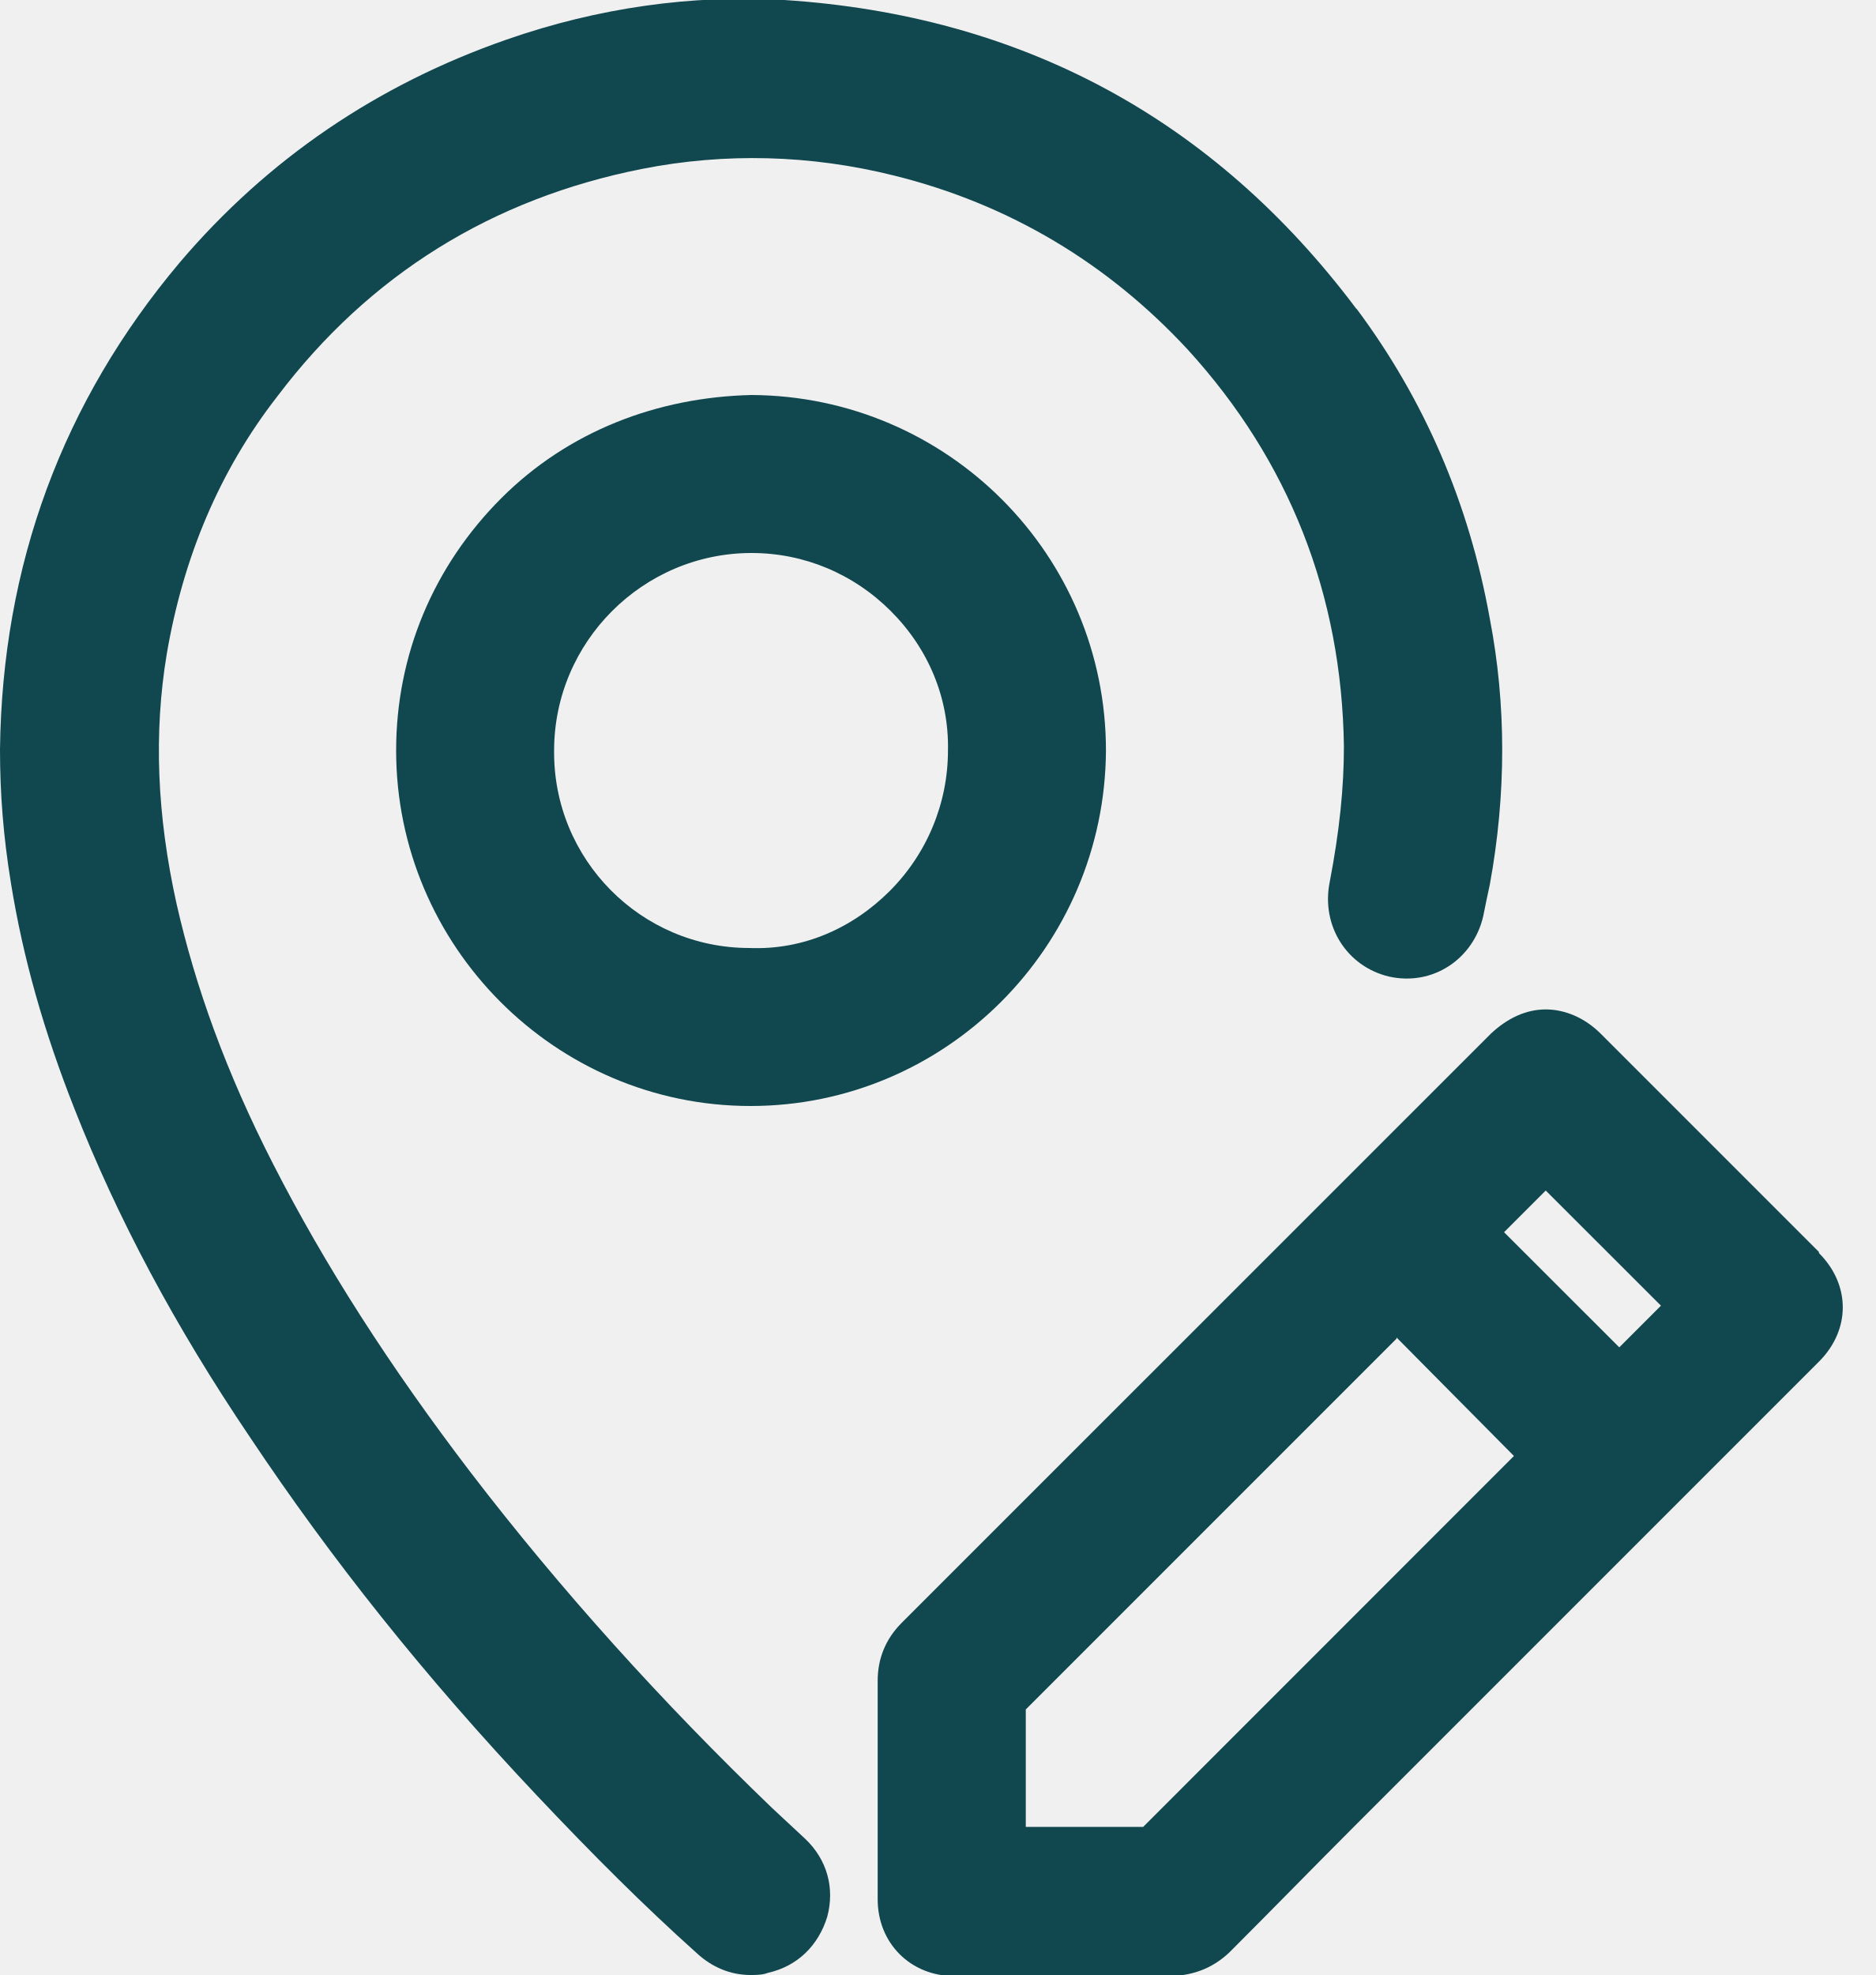
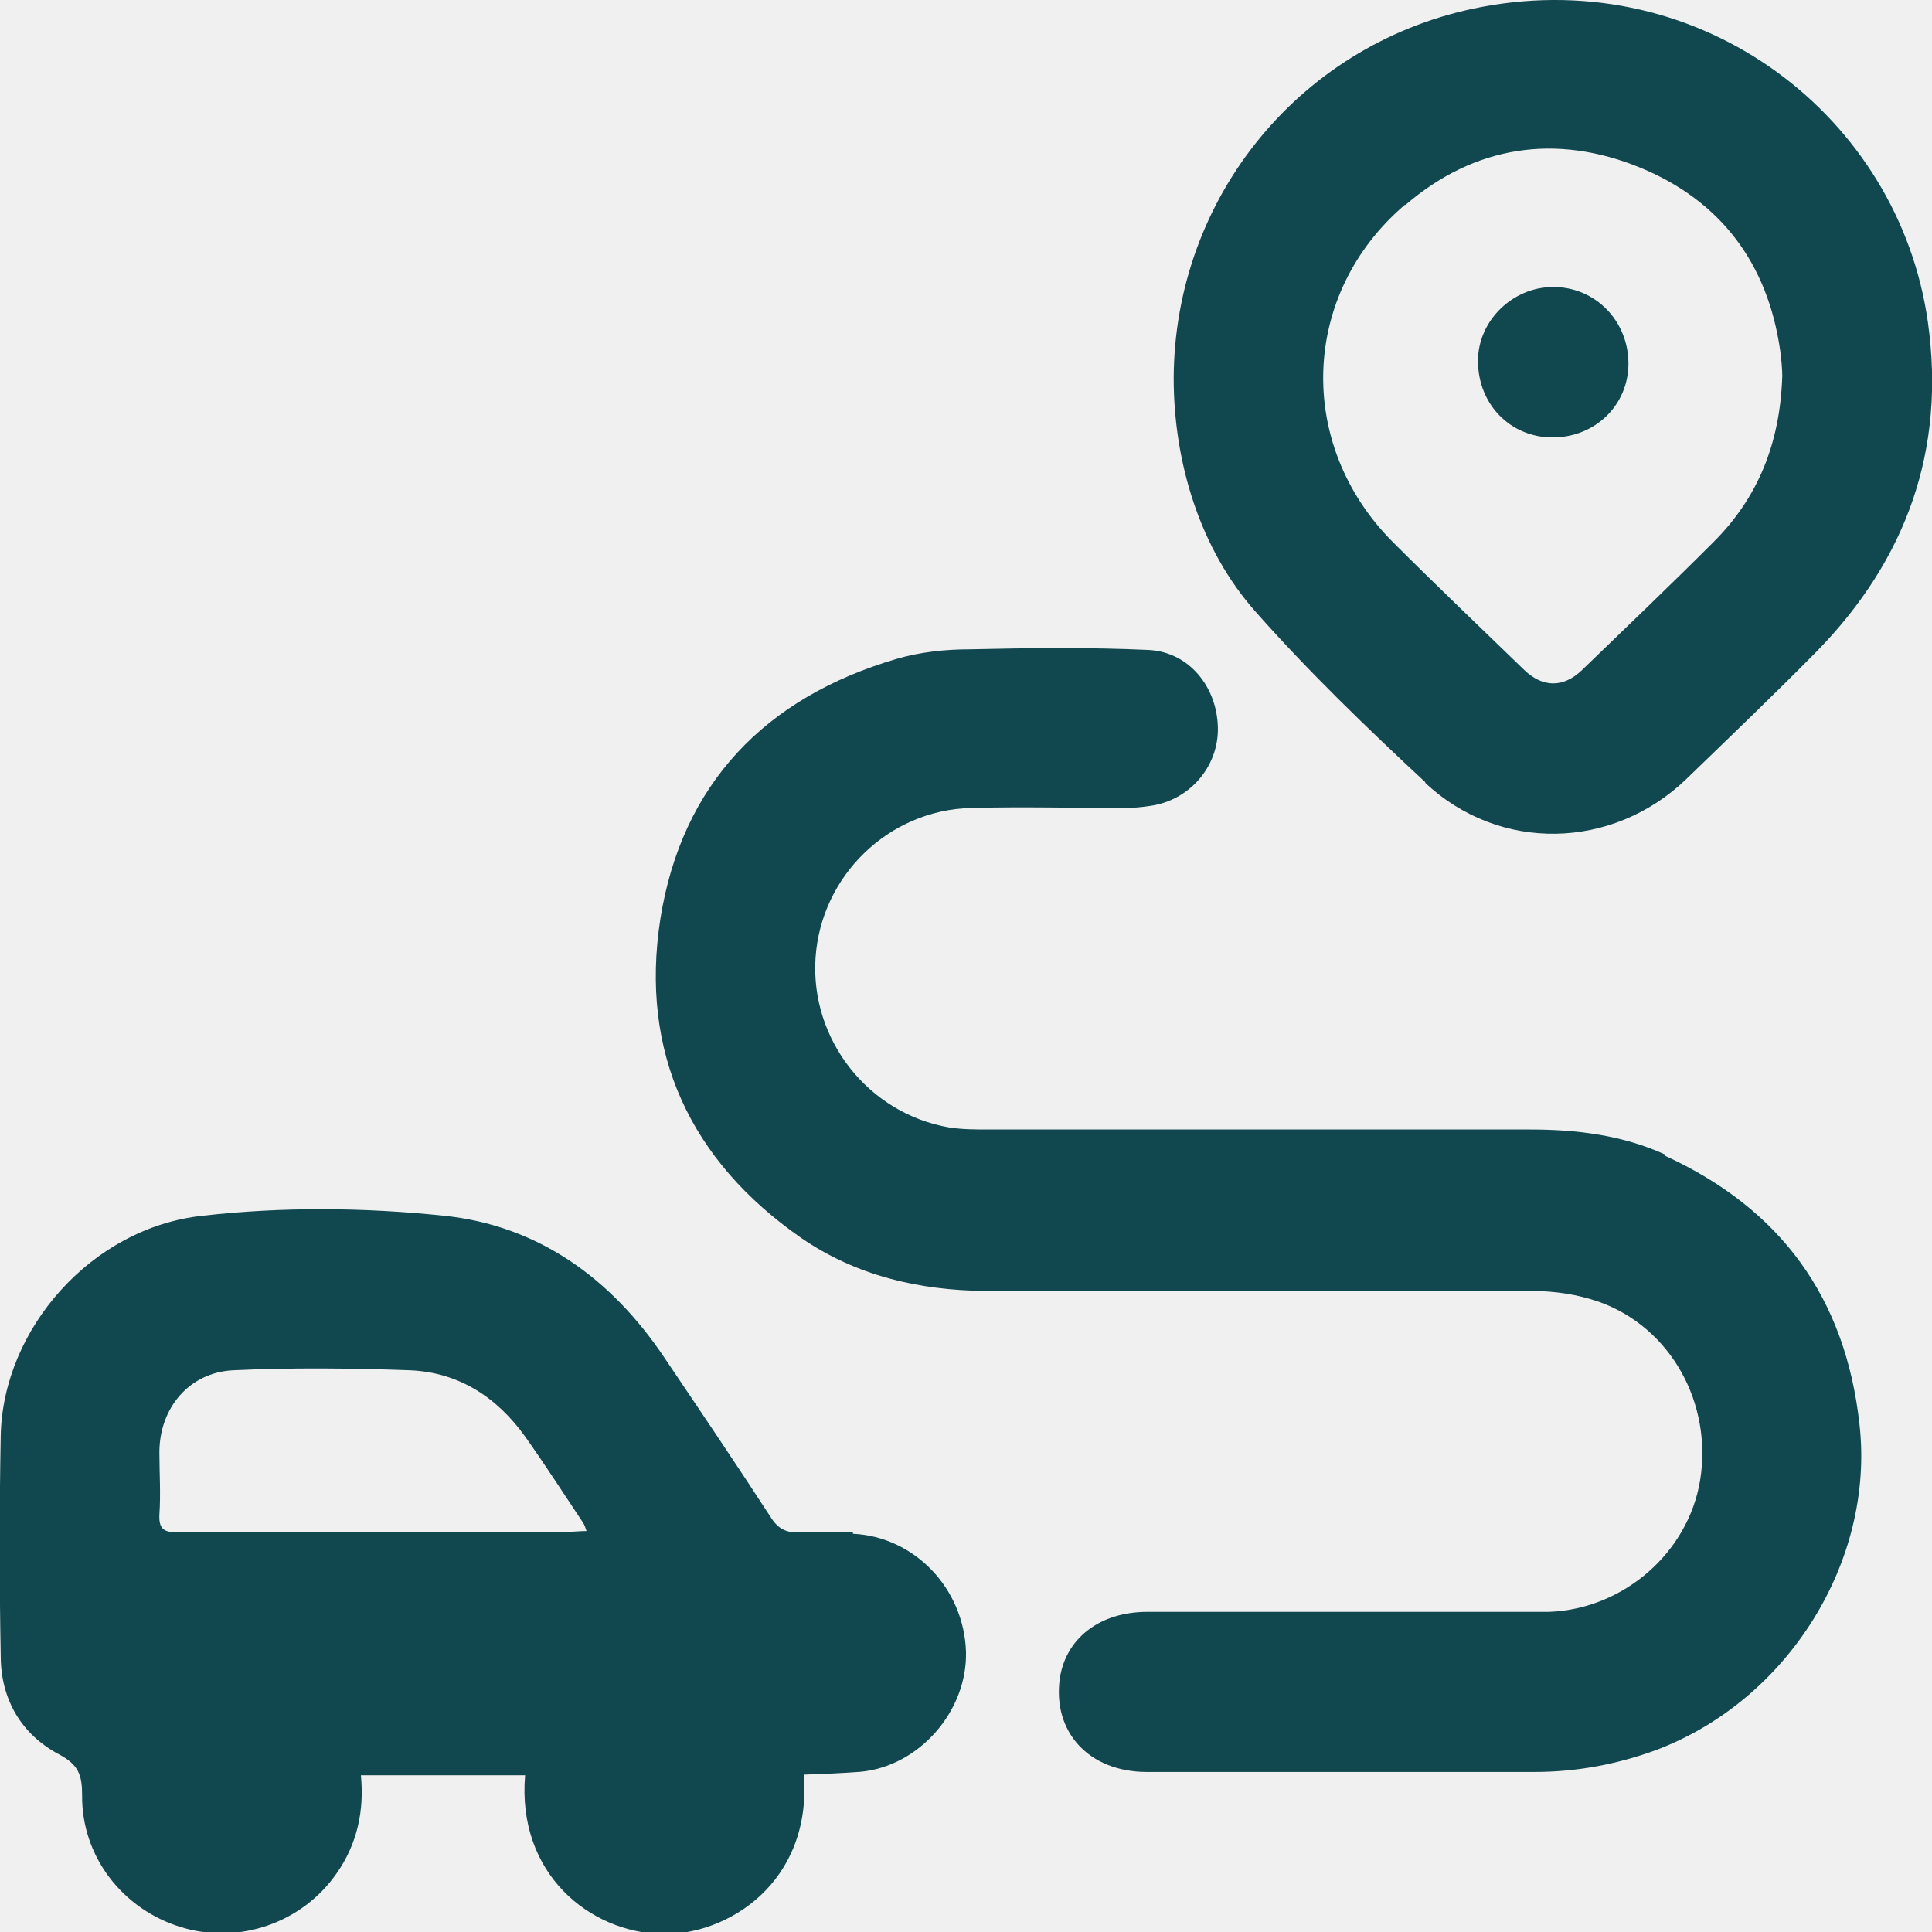
- <svg xmlns="http://www.w3.org/2000/svg" width="19" height="20" viewBox="0 0 19 20" fill="none">
-   <g clip-path="url(#clip0_9359_8344)">
-     <path d="M13.733 3.122C12.289 1.2 10.344 0.156 7.944 4.78709e-05C7.011 -0.056 6.056 0.078 5.133 0.4C3.822 0.856 2.711 1.611 1.822 2.656C0.633 4.067 0.022 5.722 0 7.589C0 8.033 0.033 8.467 0.111 8.944C0.233 9.7 0.444 10.444 0.756 11.233C1.189 12.333 1.767 13.422 2.533 14.556C3.356 15.789 4.3 16.978 5.444 18.189C6 18.778 6.522 19.3 7.056 19.778C7.211 19.922 7.4 20 7.6 20C7.656 20 7.722 20 7.778 19.978C8.078 19.911 8.289 19.7 8.378 19.411C8.456 19.122 8.378 18.833 8.156 18.622L7.822 18.311C6.711 17.244 5.678 16.1 4.767 14.911C3.944 13.833 3.289 12.811 2.767 11.789C2.289 10.856 1.978 9.989 1.789 9.156C1.589 8.256 1.556 7.422 1.689 6.622C1.856 5.644 2.222 4.767 2.811 4.011C3.744 2.778 4.989 2.011 6.5 1.711C7.344 1.544 8.211 1.567 9.056 1.778C10.222 2.067 11.222 2.667 12.033 3.544C13.056 4.667 13.589 6.022 13.611 7.556C13.611 7.978 13.567 8.411 13.467 8.933C13.378 9.378 13.644 9.789 14.067 9.889C14.511 9.989 14.922 9.711 15.022 9.278C15.044 9.167 15.067 9.056 15.089 8.956C15.256 8.044 15.256 7.133 15.089 6.267C14.878 5.089 14.422 4.044 13.744 3.133L13.733 3.122Z" fill="#11484F" />
-     <path d="M18.422 12.678L16.211 10.467C16.055 10.311 15.855 10.222 15.655 10.222C15.455 10.222 15.266 10.311 15.1 10.467L9.133 16.433C8.966 16.6 8.889 16.8 8.889 17.022V19.233C8.889 19.678 9.222 20.011 9.666 20.011H11.055C11.311 20.011 11.555 20.011 11.811 20.011H11.833C12.089 20.011 12.311 19.922 12.489 19.733C12.9 19.322 13.311 18.9 13.722 18.489L18.422 13.789C18.744 13.467 18.744 13.011 18.422 12.689V12.678ZM14.144 13.544L15.333 14.744L11.578 18.5H10.389V17.311L14.144 13.556V13.544ZM15.233 12.478L15.655 12.056L16.822 13.222L16.4 13.644L15.233 12.478Z" fill="#11484F" />
-     <path d="M7.612 4C6.656 4.022 5.756 4.367 5.078 5.044C4.389 5.733 4.012 6.633 4.012 7.6C4.012 9.578 5.623 11.2 7.601 11.2C9.578 11.2 11.19 9.589 11.201 7.6C11.201 5.622 9.601 4.011 7.612 4ZM7.59 9.6C6.489 9.6 5.601 8.7 5.612 7.6C5.612 6.5 6.512 5.6 7.612 5.6C8.145 5.6 8.645 5.811 9.023 6.189C9.401 6.567 9.612 7.067 9.601 7.6C9.601 8.133 9.389 8.644 9.012 9.022C8.634 9.4 8.134 9.622 7.59 9.6Z" fill="#11484F" />
+ <svg xmlns="http://www.w3.org/2000/svg" width="24" height="24" viewBox="0 0 24 24" fill="none">
+   <g clip-path="url(#clip0_16144_13349)">
+     <path d="M19.286 5.434C19.817 5.434 20.229 5.031 20.229 4.517C20.229 3.985 19.817 3.565 19.295 3.565C18.789 3.565 18.36 3.985 18.36 4.483C18.36 5.023 18.763 5.434 19.286 5.434Z" fill="#11484F" />
+     <path d="M17.7 9.72C18.626 10.594 20.032 10.559 20.949 9.677C21.489 9.154 22.037 8.631 22.569 8.091C23.683 6.951 24.172 5.588 23.949 4.002C23.589 1.448 21.146 -0.429 18.412 0.085C16.174 0.505 14.589 2.442 14.58 4.697C14.58 5.742 14.906 6.822 15.6 7.602C16.26 8.348 16.98 9.042 17.709 9.72H17.7ZM17.46 2.545C18.317 1.808 19.329 1.654 20.374 2.082C21.377 2.494 21.96 3.274 22.114 4.354C22.131 4.474 22.14 4.602 22.14 4.671C22.114 5.502 21.84 6.179 21.291 6.728C20.752 7.268 20.203 7.791 19.654 8.322C19.423 8.545 19.166 8.545 18.934 8.322C18.386 7.791 17.837 7.268 17.297 6.728C16.097 5.519 16.157 3.651 17.451 2.545H17.46Z" fill="#11484F" />
+     <path d="M20.7 14.349C20.16 14.1 19.586 14.031 19.003 14.031C16.766 14.031 14.528 14.031 12.283 14.031C12.12 14.031 11.957 14.031 11.794 14.006C10.783 13.834 10.063 12.909 10.131 11.897C10.2 10.877 11.04 10.063 12.06 10.037C12.694 10.02 13.32 10.037 13.954 10.037C14.066 10.037 14.177 10.029 14.289 10.011C14.777 9.943 15.137 9.523 15.129 9.043C15.12 8.529 14.768 8.1 14.271 8.074C13.526 8.04 12.789 8.049 12.043 8.066C11.743 8.066 11.426 8.1 11.134 8.186C9.506 8.666 8.469 9.737 8.203 11.417C7.946 13.072 8.571 14.417 9.951 15.377C10.637 15.849 11.417 16.029 12.24 16.037C13.337 16.037 14.426 16.037 15.523 16.037C16.689 16.037 17.863 16.029 19.029 16.037C19.311 16.037 19.603 16.08 19.869 16.174C20.751 16.491 21.274 17.426 21.12 18.386C20.974 19.286 20.169 19.989 19.243 20.023C19.14 20.023 19.046 20.023 18.943 20.023C17.383 20.023 15.814 20.023 14.254 20.023C13.663 20.023 13.243 20.349 13.166 20.846C13.071 21.514 13.526 22.012 14.246 22.012C15.848 22.012 17.46 22.012 19.063 22.012C19.586 22.012 20.091 21.917 20.58 21.737C22.209 21.12 23.288 19.397 23.1 17.7C22.928 16.123 22.123 15.017 20.683 14.357L20.7 14.349Z" fill="#11484F" />
+     <path d="M10.595 19.036C10.38 19.036 10.158 19.019 9.935 19.036C9.763 19.045 9.66 18.985 9.575 18.848C9.146 18.188 8.7 17.528 8.255 16.868C7.595 15.882 6.686 15.222 5.512 15.102C4.526 14.999 3.506 14.99 2.52 15.102C1.14 15.248 0.035 16.508 0.009 17.836C-0.008 18.745 -0.008 19.662 0.009 20.57C0.009 21.11 0.266 21.548 0.738 21.796C0.978 21.925 1.02 22.053 1.02 22.302C1.012 23.056 1.518 23.716 2.246 23.939C2.966 24.162 3.755 23.888 4.183 23.27C4.44 22.902 4.526 22.49 4.483 22.053H6.523C6.42 23.279 7.329 24.008 8.229 24.025C9.035 24.042 10.089 23.39 9.986 22.045C10.226 22.036 10.457 22.028 10.689 22.01C11.418 21.942 12.018 21.256 12 20.519C11.975 19.73 11.357 19.088 10.595 19.053V19.036ZM7.072 19.036C5.452 19.036 3.832 19.036 2.212 19.036C2.032 19.036 1.972 18.993 1.98 18.813C1.998 18.556 1.98 18.299 1.98 18.042C1.98 17.493 2.349 17.048 2.898 17.022C3.626 16.988 4.363 16.996 5.092 17.022C5.7 17.048 6.172 17.356 6.523 17.845C6.772 18.196 7.003 18.556 7.243 18.916C7.26 18.942 7.269 18.968 7.286 19.019C7.2 19.019 7.132 19.028 7.072 19.028V19.036Z" fill="#11484F" />
  </g>
  <defs>
-     <clipPath id="clip0_9359_8344">
-       <rect width="18.667" height="20" fill="white" />
+     <clipPath id="clip0_16144_13349">
+       <rect width="24" height="24" fill="white" />
    </clipPath>
  </defs>
</svg>
